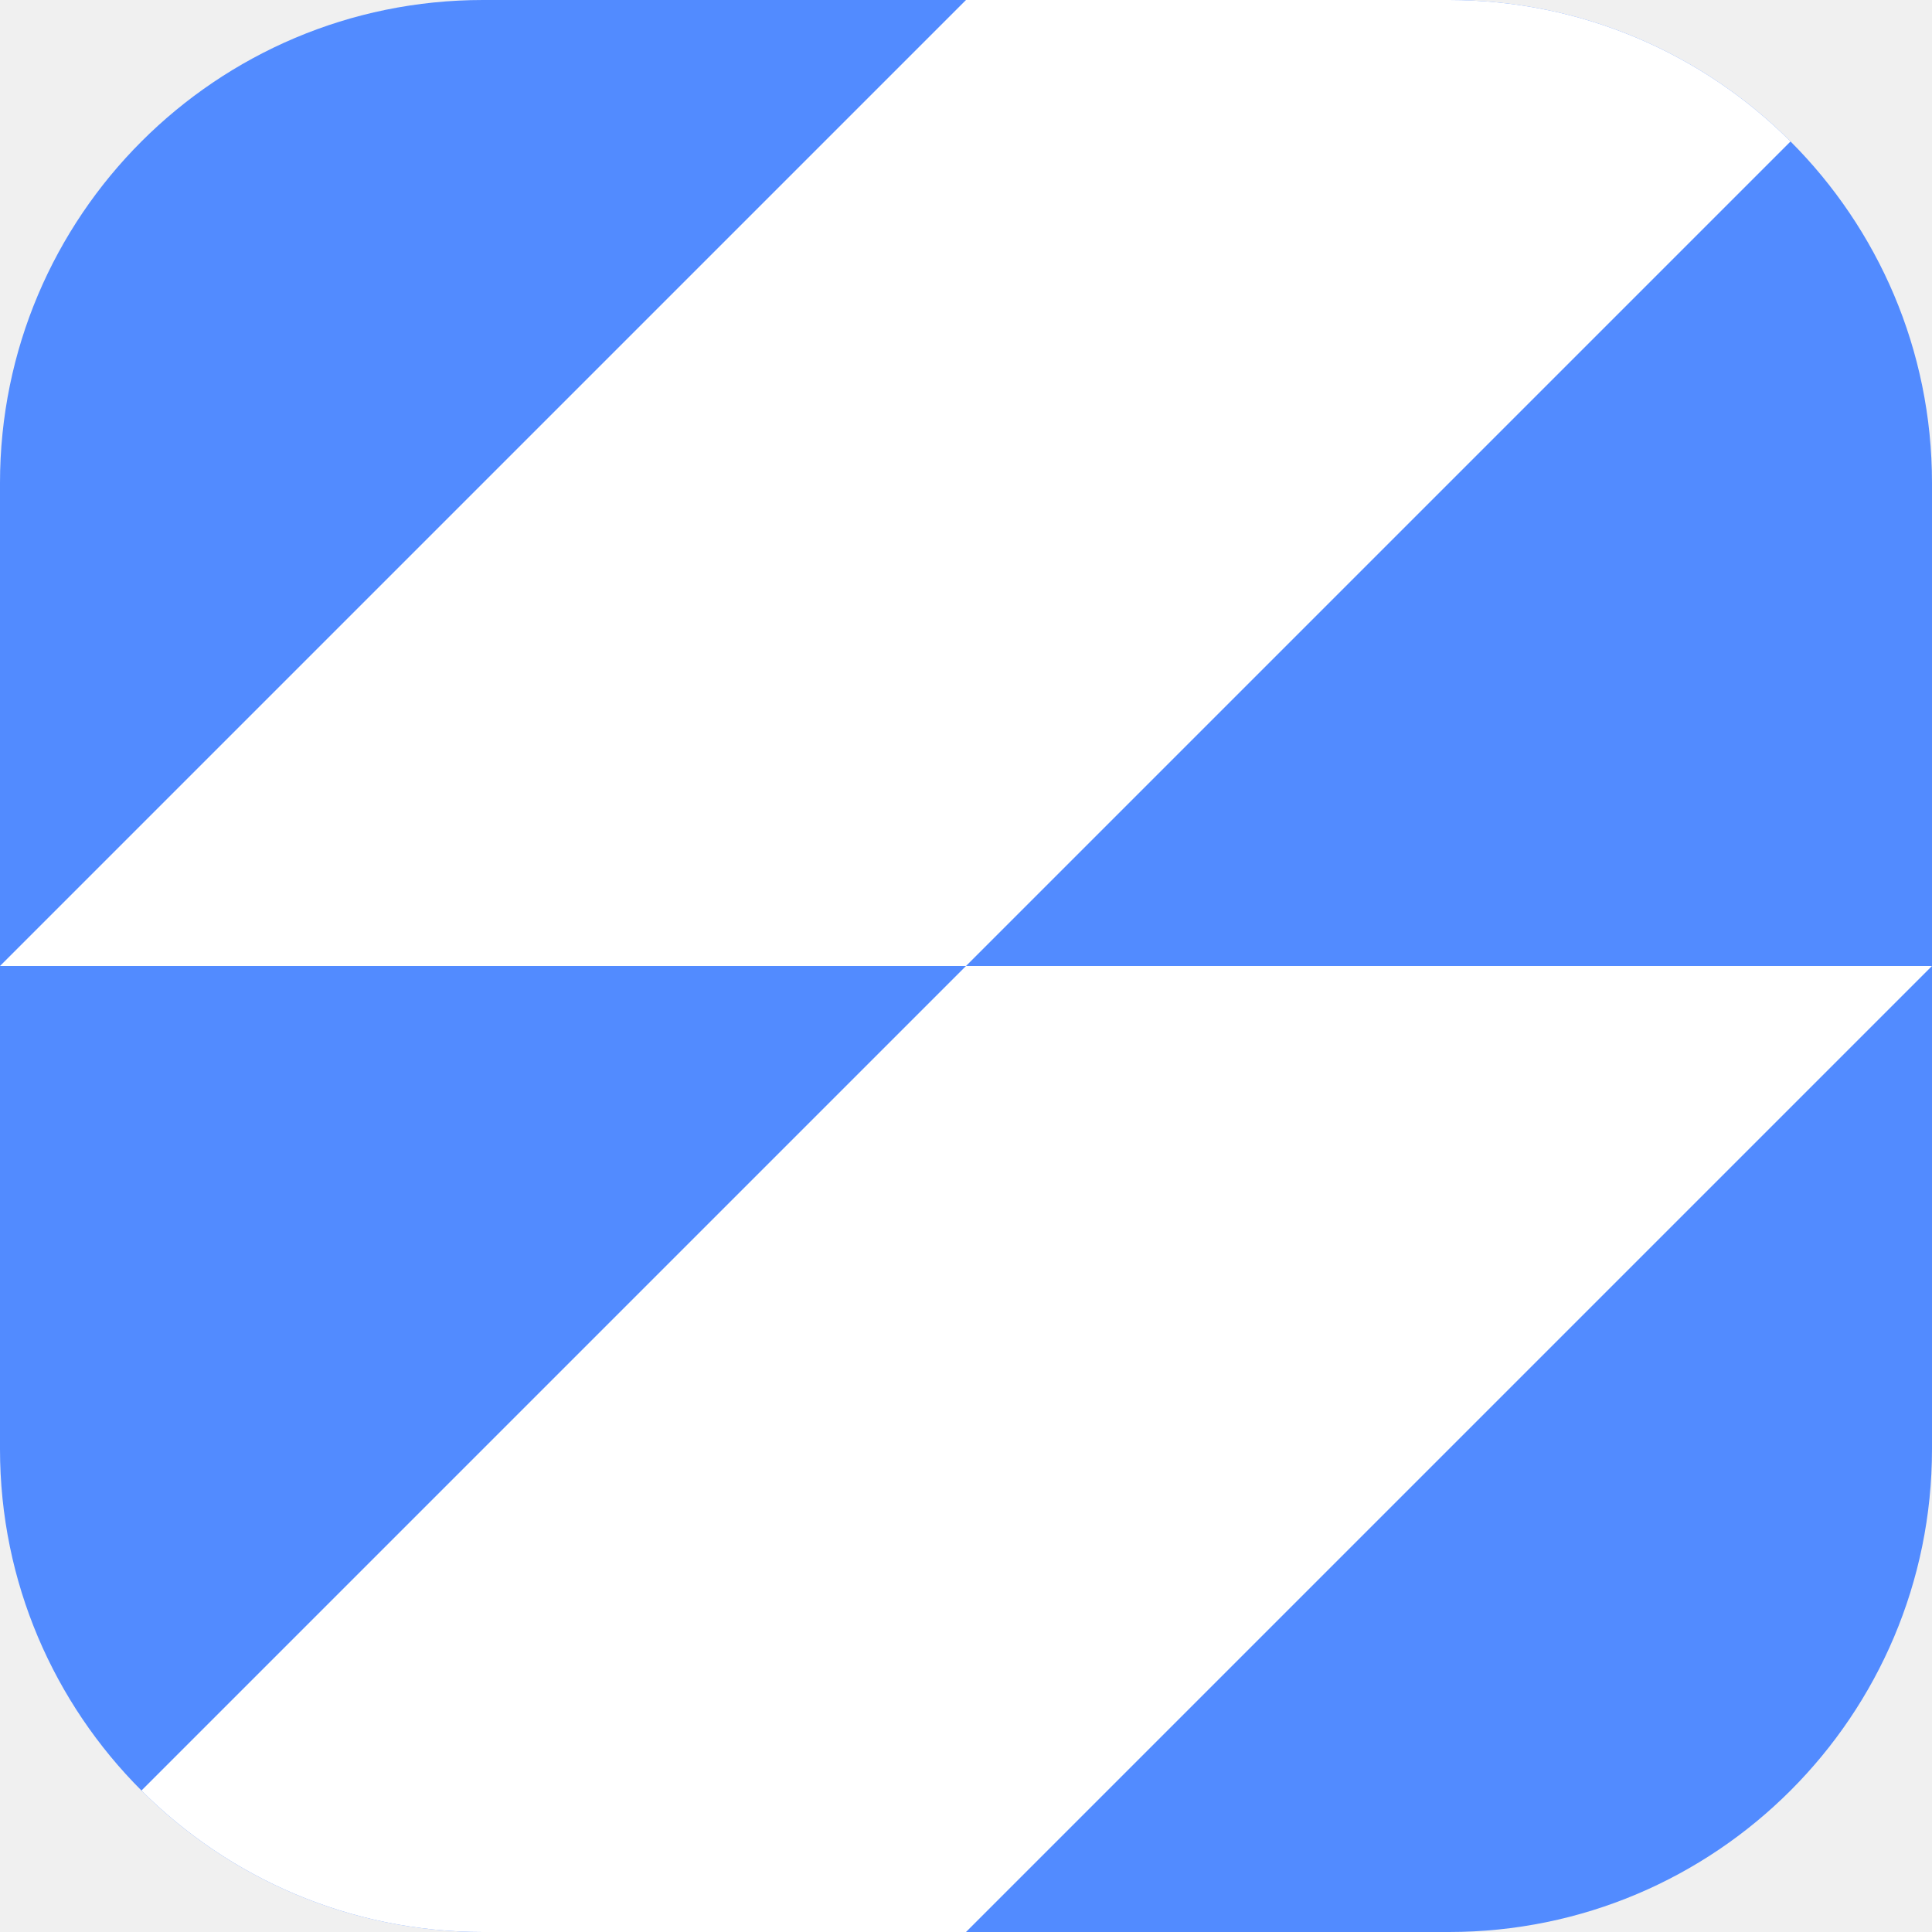
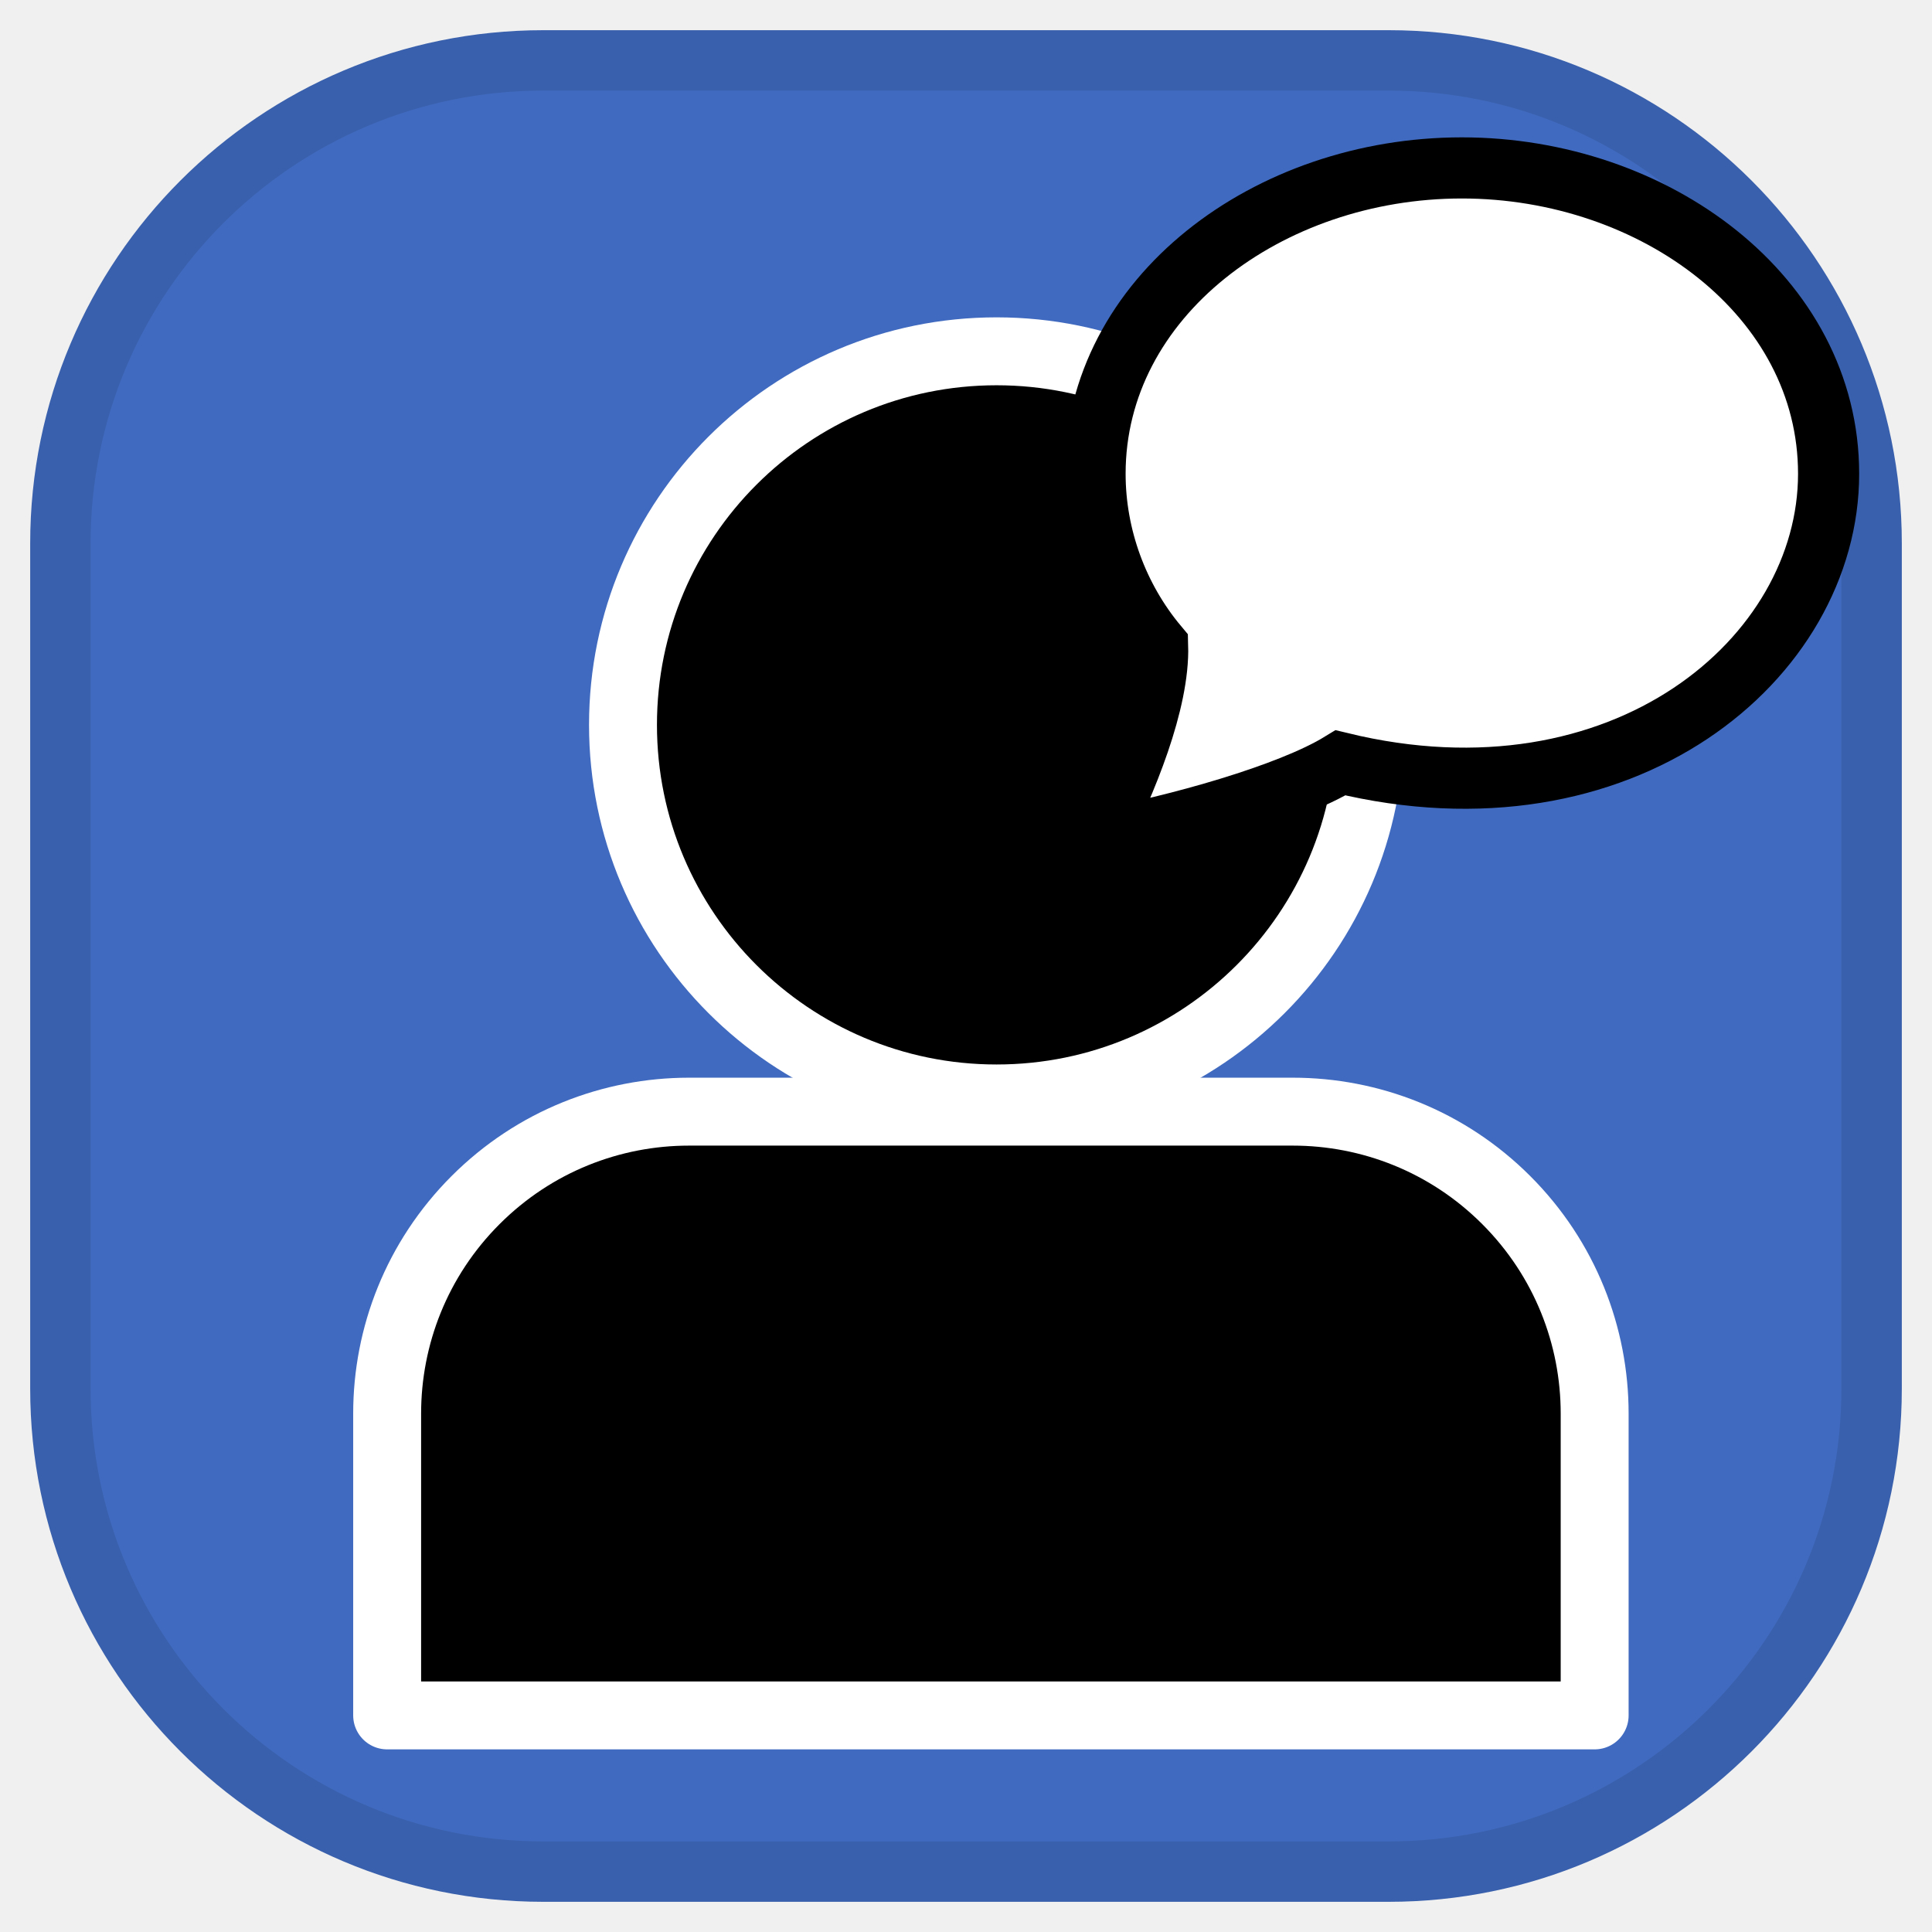
- <svg xmlns="http://www.w3.org/2000/svg" viewBox="0 0 512 512" height="512" width="512">
+ <svg xmlns="http://www.w3.org/2000/svg" viewBox="0 0 512 512">
  <defs>
-     <clipPath id="rounded-rect">
-       <rect width="512" height="512" x="0" y="0" rx="128" ry="128" fill="hsl(220, 100%, 66%)" stroke="hsl(220, 100%, 66%)" />
-     </clipPath>
+     <style>
+ 			#user {
+ 				stroke: white;
+ 				stroke-width: 20;
+ 				stroke-linejoin: round;
+ 			}
+ 			
+ 			#message {
+ 				stroke: black;
+ 				stroke-width: 2;
+ 				fill: white;
+ 			}
+ 
+ 			#message-text {
+ 				display: none;
+ 			}
+ 		</style>
  </defs>
-   <g clip-path="url(#rounded-rect)">
-     <path d="M 0 0, 512 0, 512 512, 0 512 Z" fill="hsl(220, 100%, 66%)" />
-     <g style="fill:white">
-       <path d="M 256, 0 0, 256 256, 256 512, 0 Z" />
-       <path d="M 0, 512 256, 256 512, 256 256, 512 Z" />
+   <rect width="480" height="480" x="16" y="16" rx="128" ry="128" fill="hsl(220, 50%, 50%)" stroke="hsl(220, 50%, 45%)" stroke-width="16" />
+   <g transform="translate(256, 256) scale(0.9) translate(-256, -256)">
+     <g id="user">
+       <g transform="translate(50, 50)">
+         <path d="M391.113, 426.667H35.554v-88.892c0-22.746, 8.678-45.495, 26.039-62.848 c17.353-17.357, 40.102-26.039, 62.848-26.039h177.783c22.75, 0, 45.495, 8.678, 62.852, 26.039 c17.353, 17.353, 26.035, 40.102, 26.035, 62.848V426.667z" />
+         <circle cx="215" cy="135" r="110" />
+       </g>
+     </g>
+     <g id="message" transform="scale(0.6) translate(330, -80)">
+       <path transform="translate(160, 100) scale(15)" d="M.054 23c.971-1.912 2.048-4.538 1.993-6.368-1.308-1.562-2.047-3.575-2.047-5.625 0-5.781 5.662-10.007 12-10.007 6.299 0 12 4.195 12 10.007 0 6.052-6.732 11.704-15.968 9.457-1.677 1.028-5.376 2.066-7.978 2.536z" />
    </g>
  </g>
</svg>
